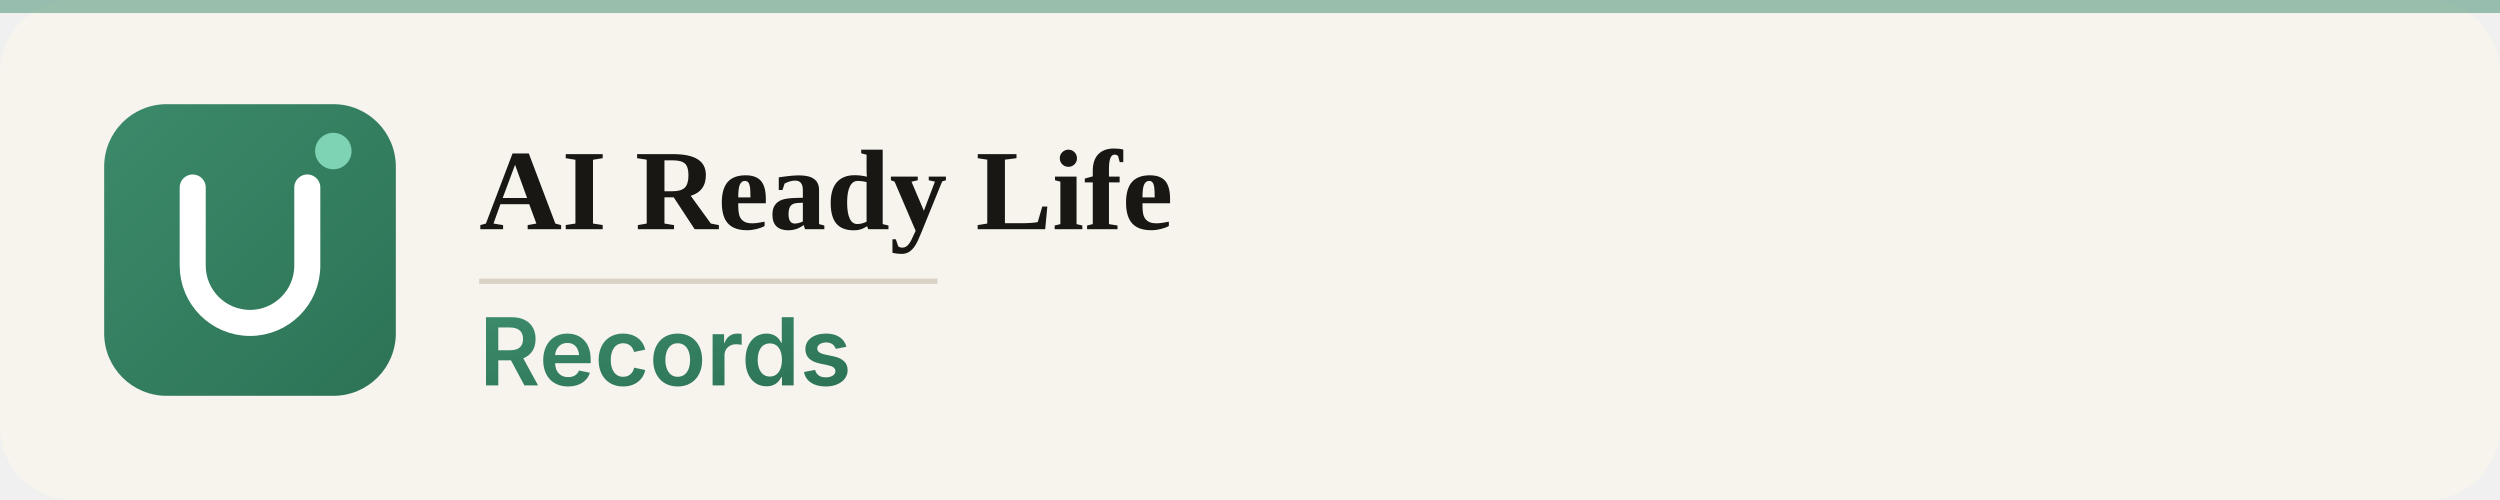
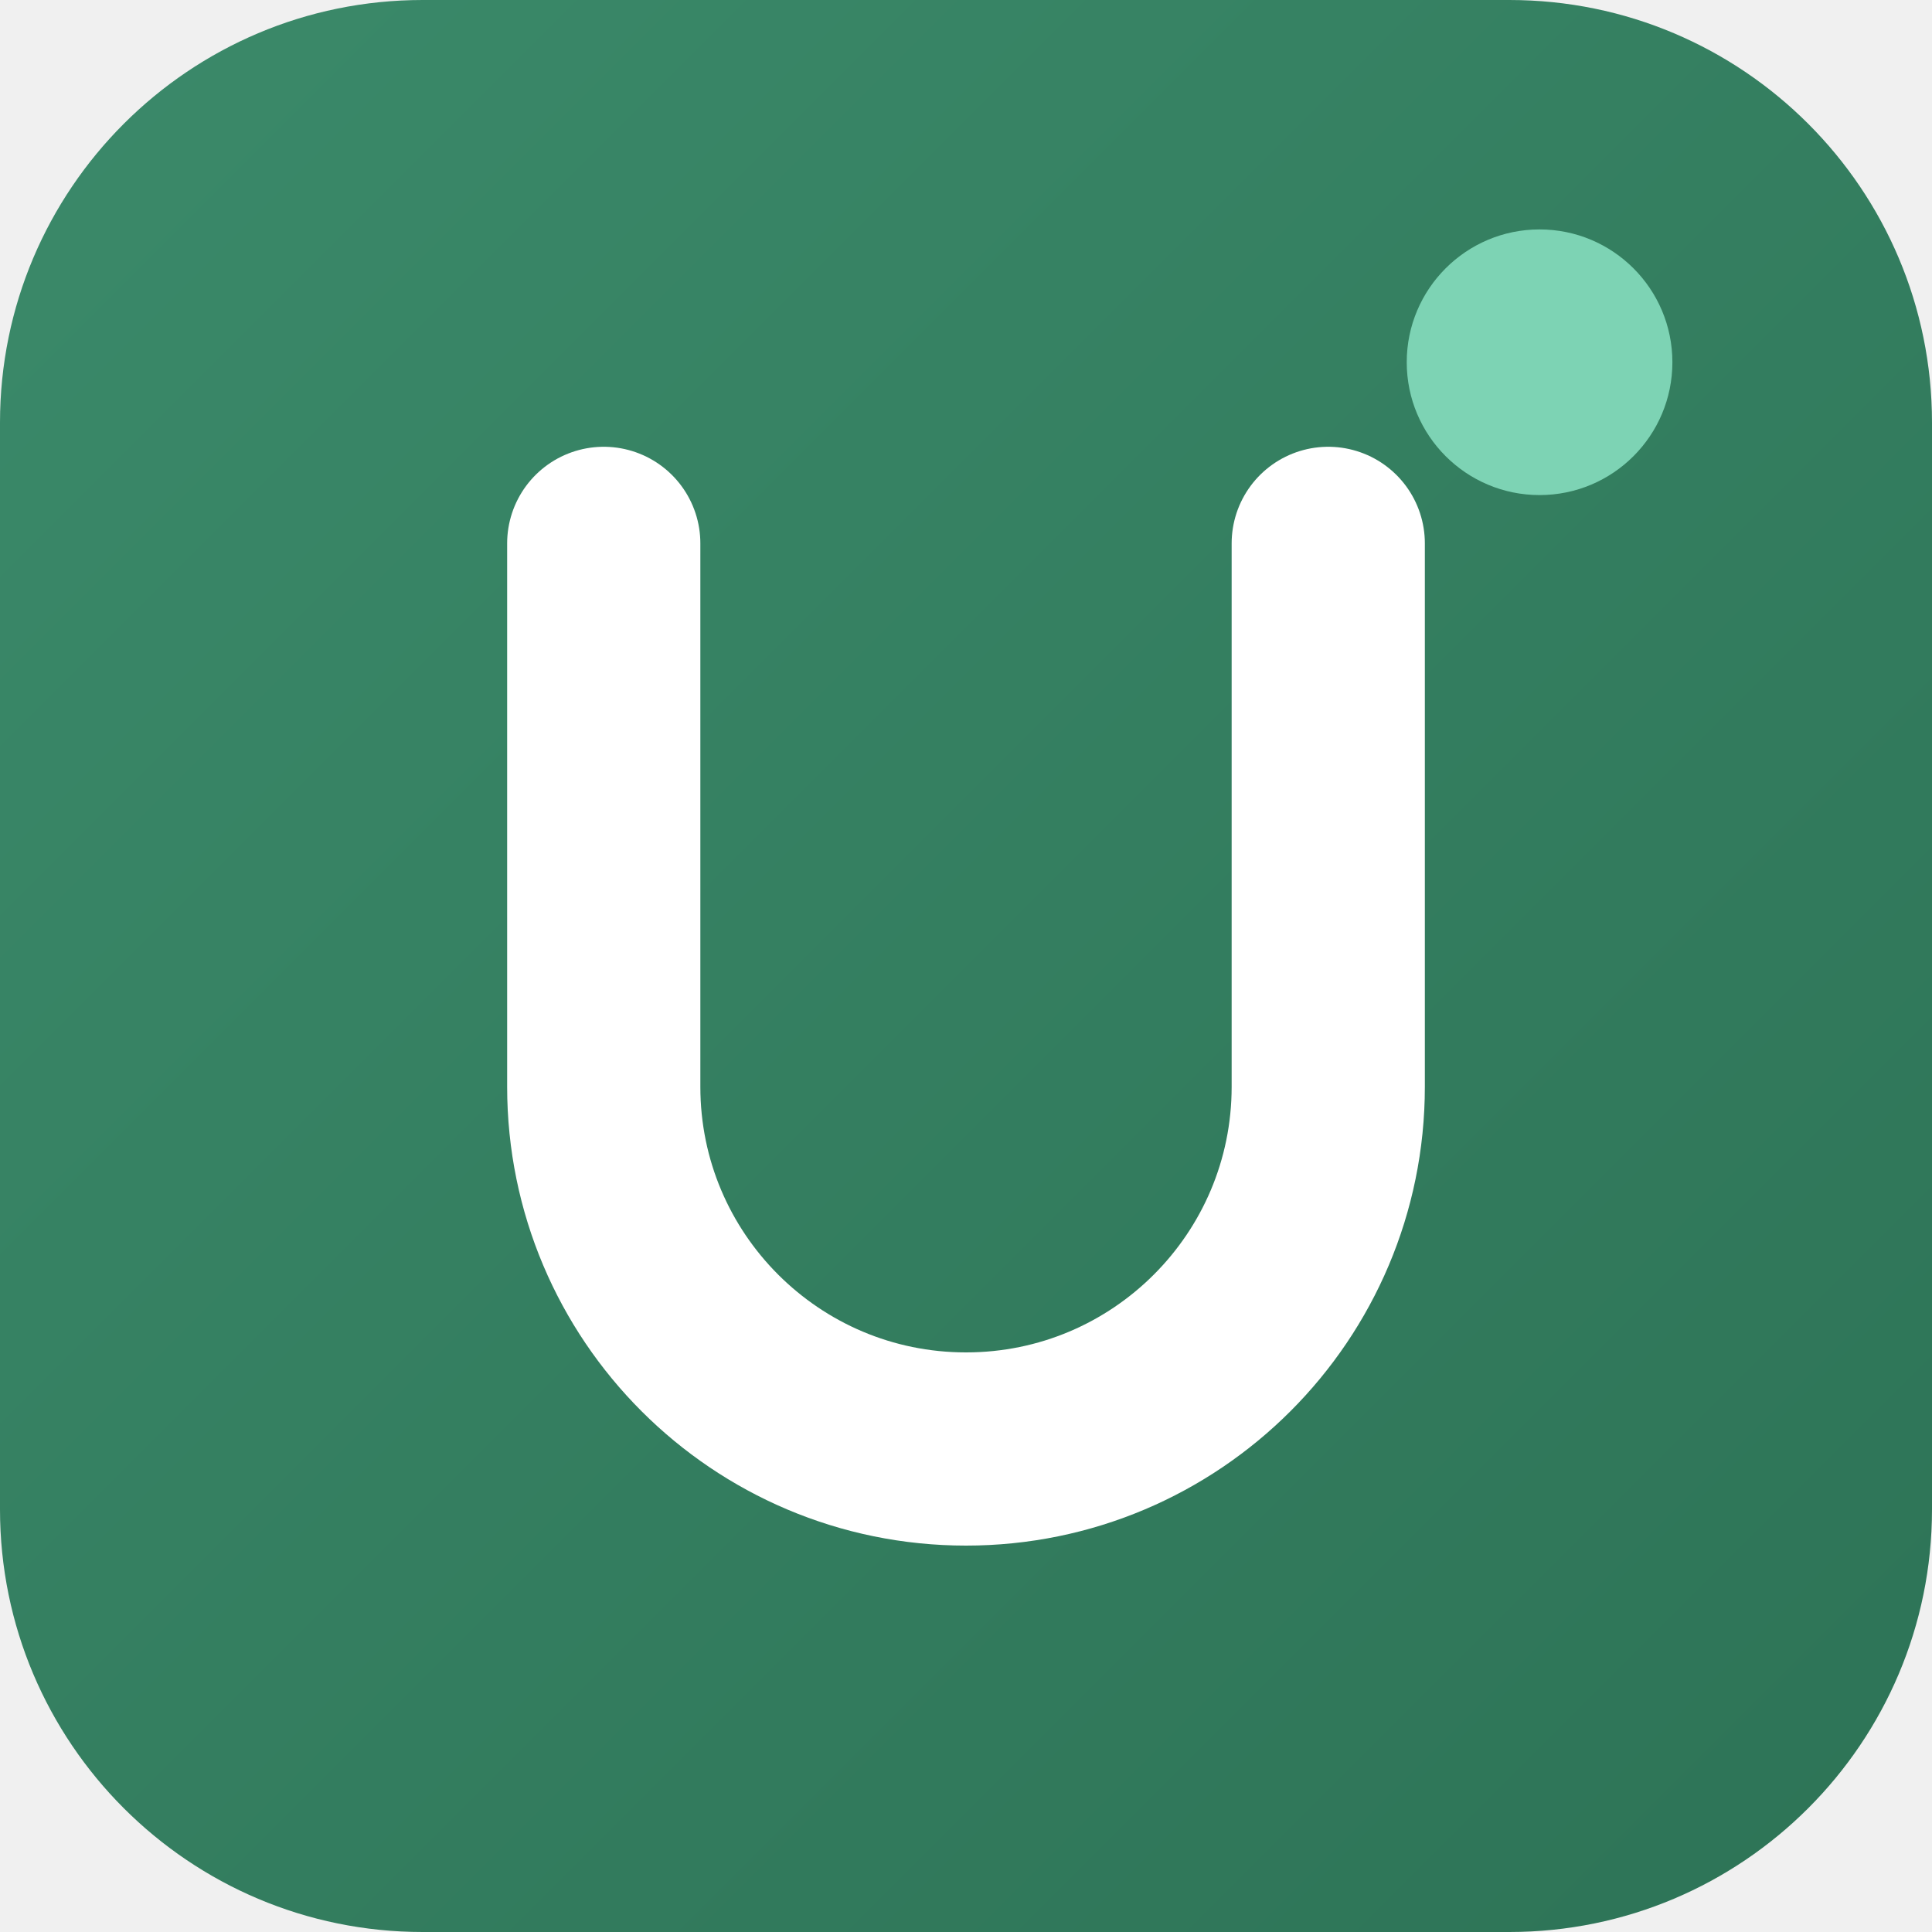
- <svg xmlns="http://www.w3.org/2000/svg" viewBox="0 0 480 96" width="480" height="96">
+ <svg xmlns="http://www.w3.org/2000/svg" viewBox="0 0 256 256" width="256" height="256">
  <defs>
-     <linearGradient id="accent" x1="0" y1="0" x2="1" y2="1">
+     <linearGradient id="bg" x1="0" y1="0" x2="1" y2="1">
      <stop offset="0%" stop-color="#3B8A6A" />
      <stop offset="100%" stop-color="#2D7356" />
    </linearGradient>
  </defs>
-   <rect width="480" height="96" rx="14" fill="#F7F4EE" />
-   <rect x="0" y="0" width="480" height="2.5" fill="#3B8A6A" opacity="0.5" />
-   <rect x="20" y="20" width="56" height="56" rx="12" fill="url(#accent)" />
-   <path d="M37 36v15a11 11 0 0 0 22 0V36" stroke="#fff" stroke-width="5" stroke-linecap="round" fill="none" />
-   <circle cx="64" cy="29" r="3.5" fill="#7dd3b4" />
-   <text x="92" y="44" font-family="Georgia, 'Times New Roman', serif" font-weight="700" font-size="22" fill="#181714">AI Ready Life</text>
-   <line x1="92" y1="54" x2="180" y2="54" stroke="#D9D1C4" stroke-width="1" />
-   <text x="92" y="74" font-family="system-ui, -apple-system, sans-serif" font-weight="600" font-size="18" fill="url(#accent)">Records</text>
+   <rect width="256" height="256" rx="56" fill="url(#bg)" />
+   <path d="M80 72v72a48 48 0 0 0 96 0V72" stroke="#fff" stroke-width="25.6" stroke-linecap="round" fill="none" />
+   <circle cx="204" cy="48" r="17.6" fill="#7dd3b4" />
</svg>
